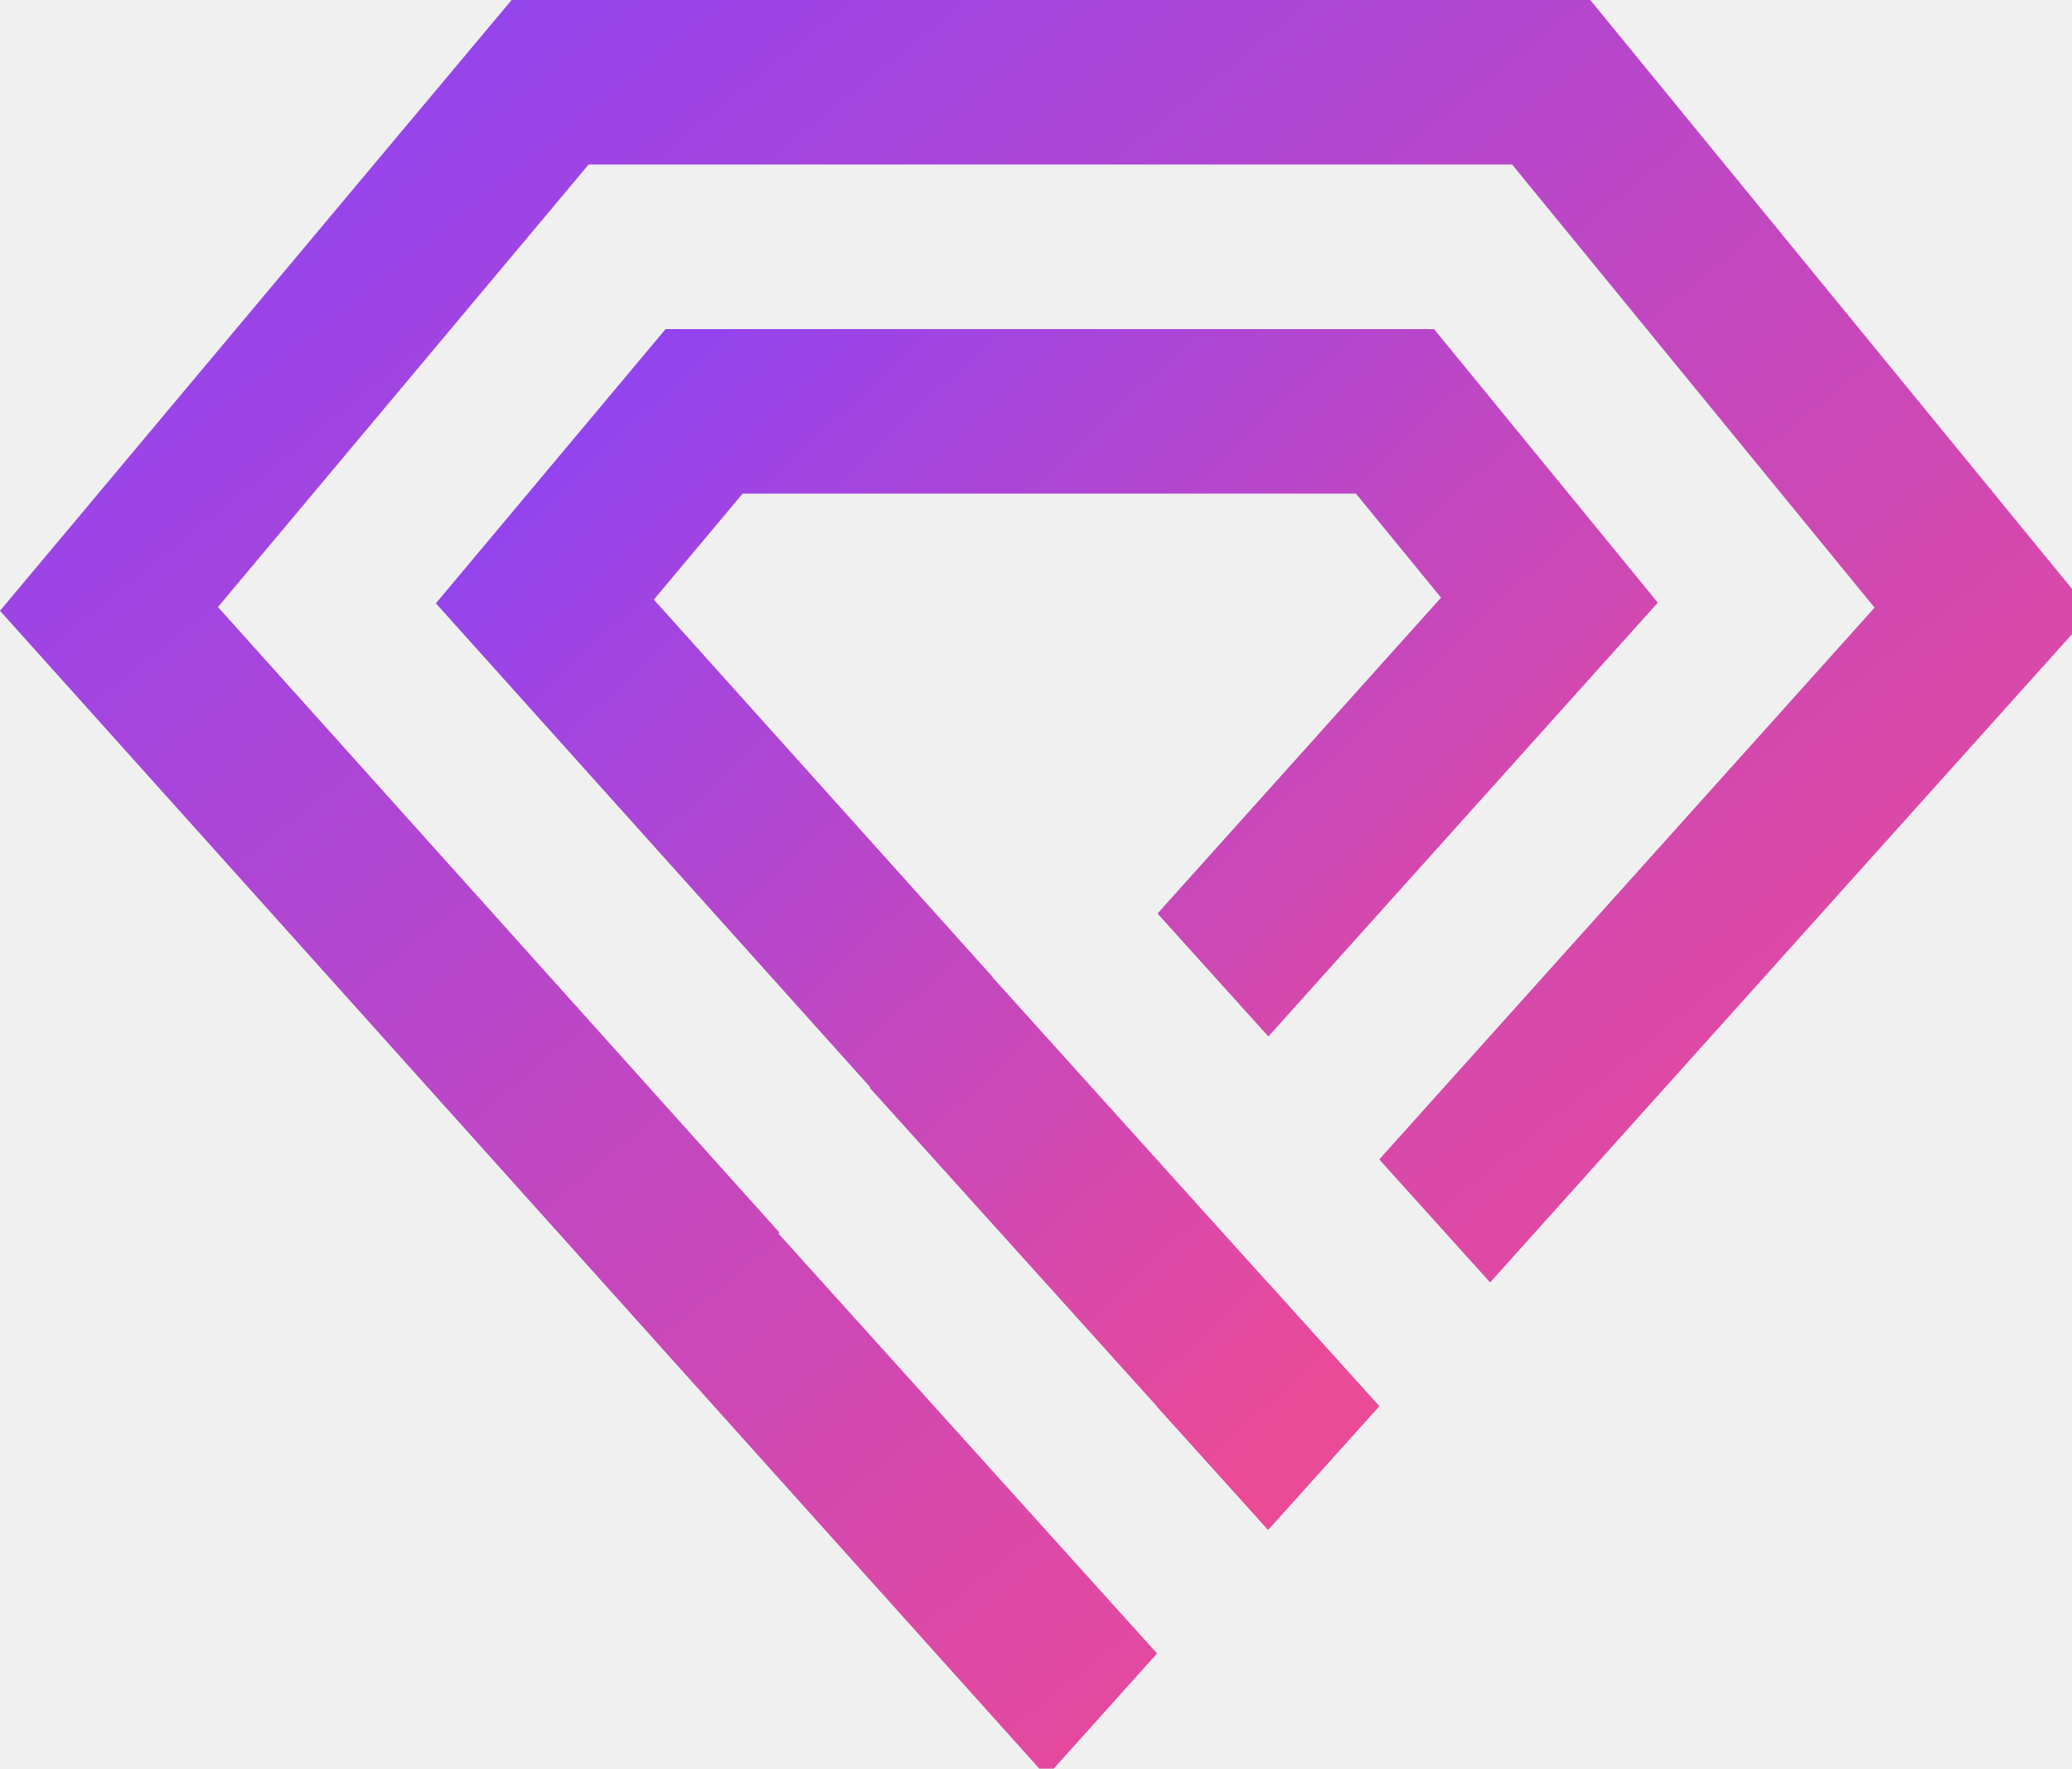
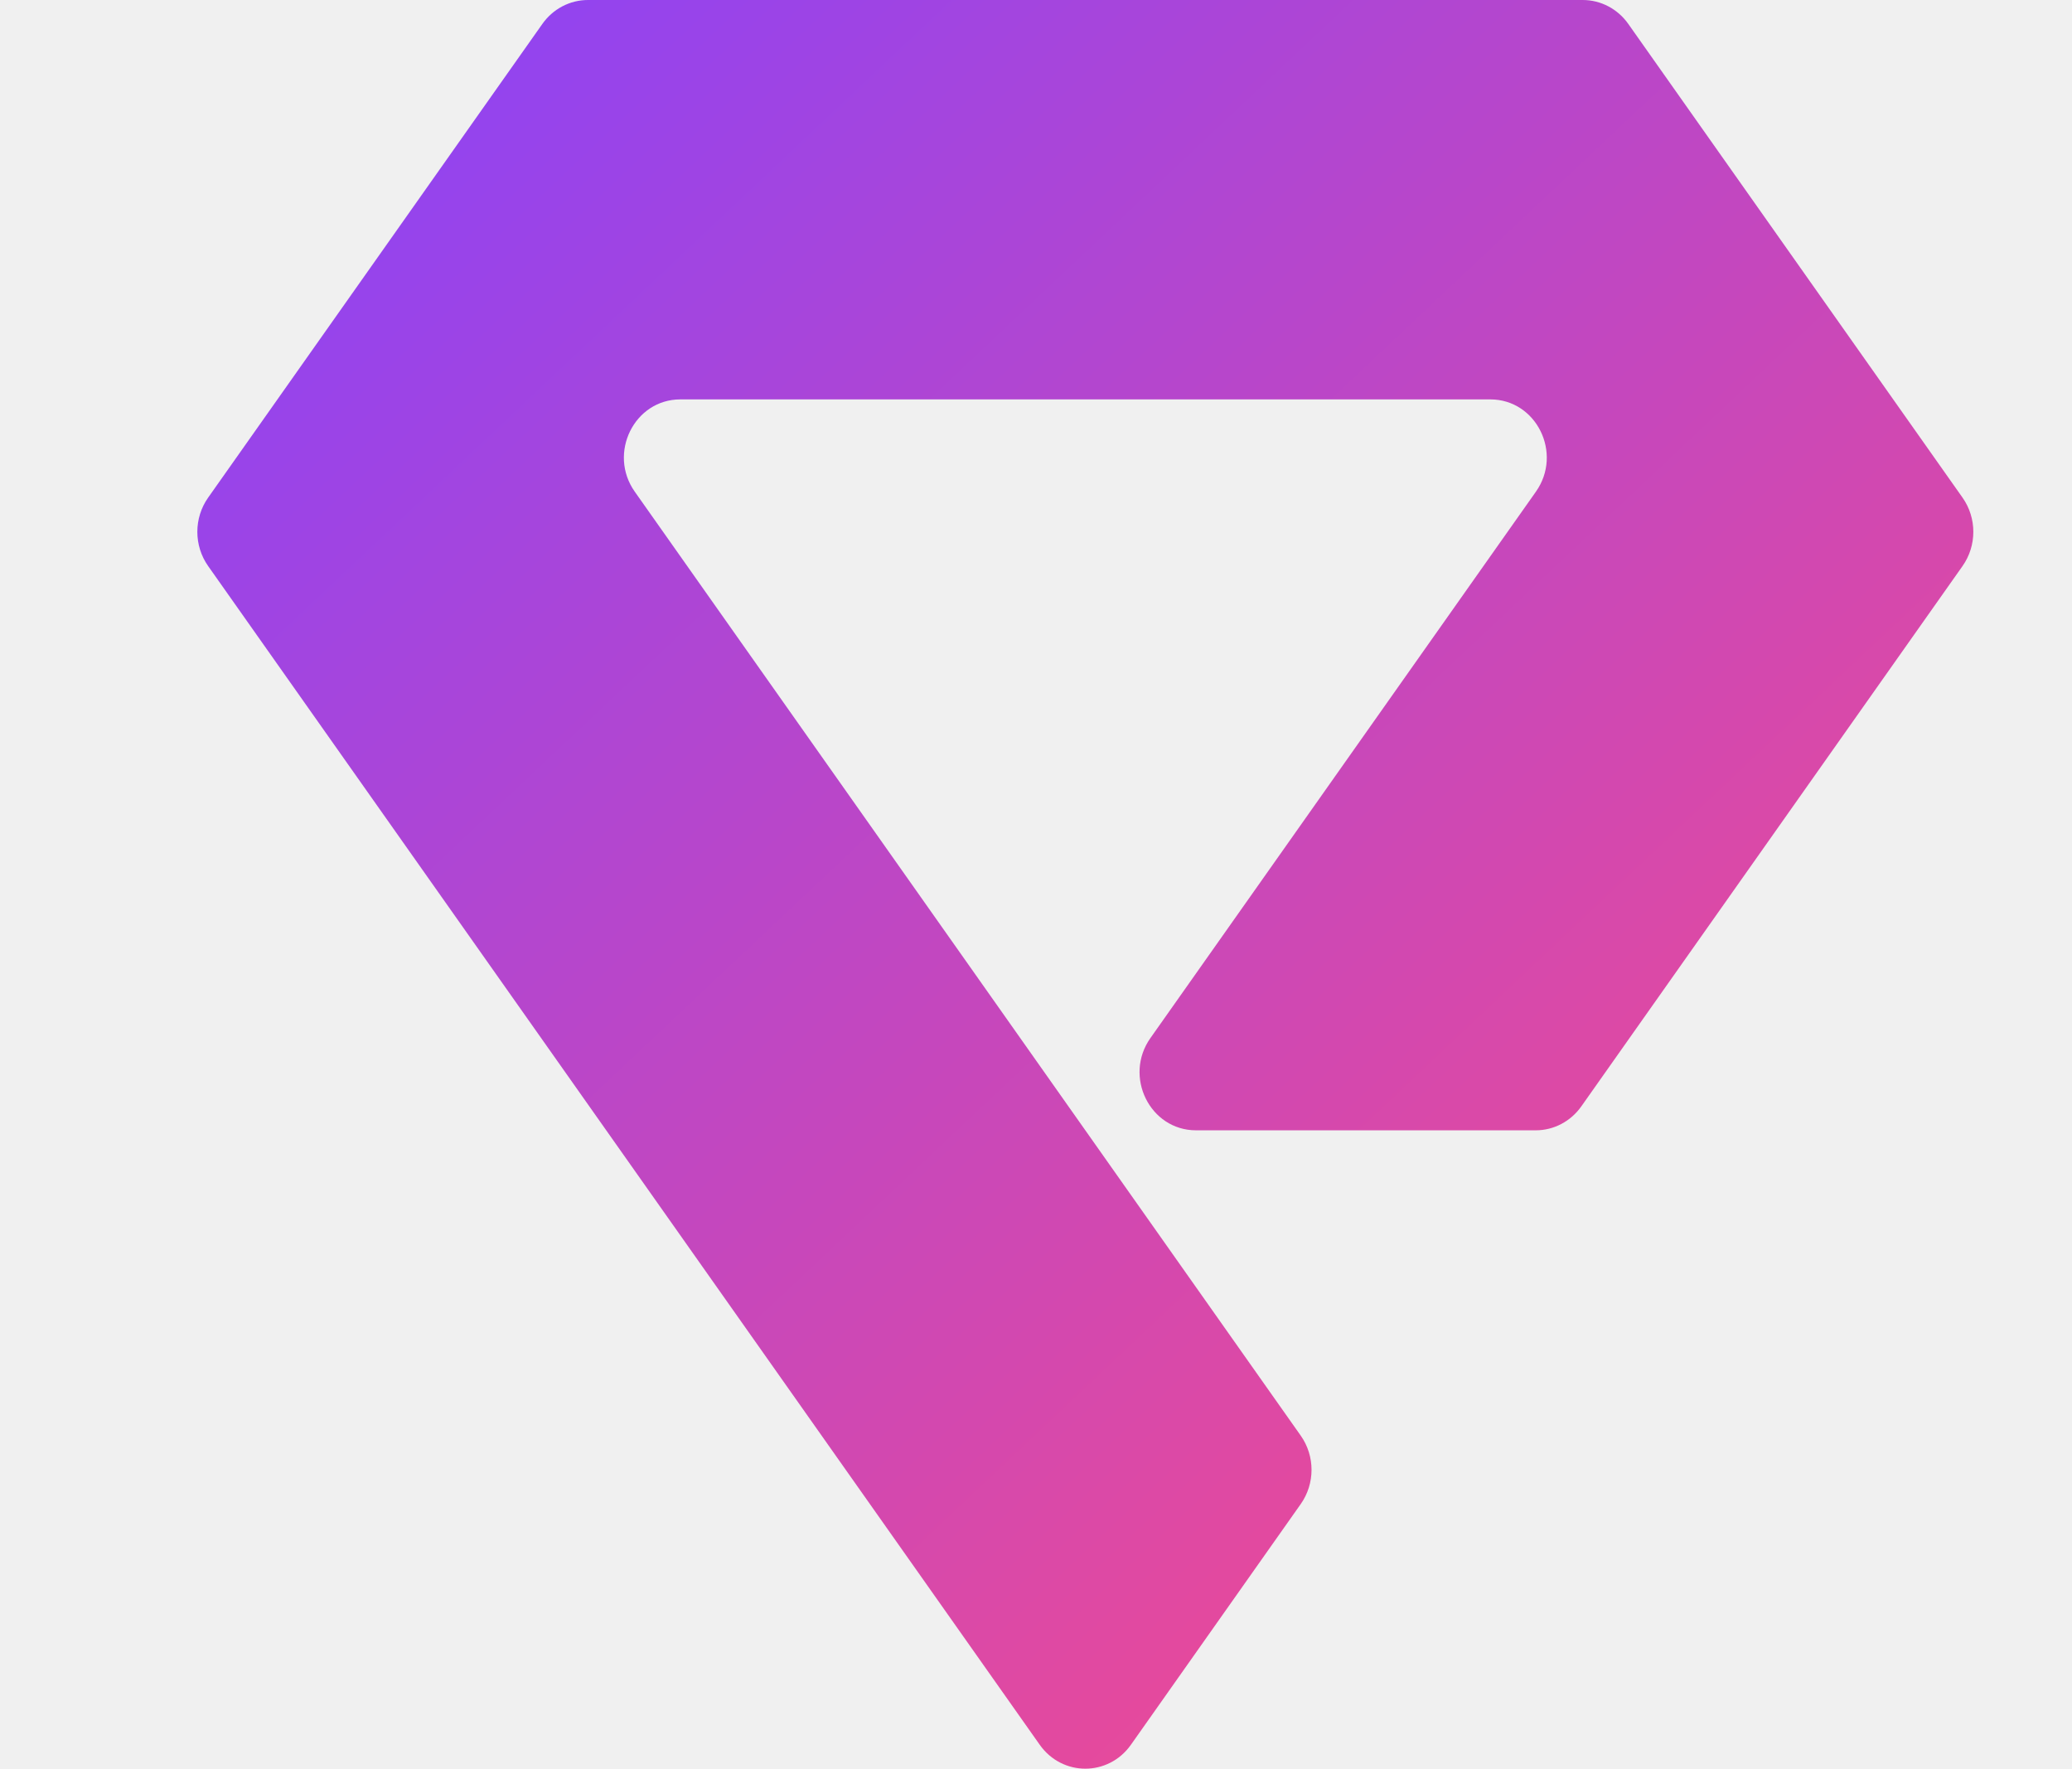
<svg xmlns="http://www.w3.org/2000/svg" width="116" height="99" viewBox="0 0 116 99" fill="none">
-   <g clip-path="url(#clip0)">
-     <path fill-rule="evenodd" clip-rule="evenodd" d="M117.085 34.289L89.031 0H28.643L0 34.189L58.587 99.445L64.776 92.552L43.577 69.042L43.635 68.99L12.202 33.978L32.952 9.21H84.656L104.947 34.011L77.216 64.898L83.423 71.782L117.085 34.289ZM64.784 78.745L70.991 85.629L77.208 78.705L71.001 71.821L64.784 78.745Z" fill="url(#paint0_small_logo_linear)" />
-     <path fill-rule="evenodd" clip-rule="evenodd" d="M37.263 18.42H80.283L92.811 33.733L71.01 58.016L64.803 51.133L80.676 33.453L75.911 27.63H41.575L36.605 33.562L55.575 54.689L55.563 54.7L77.216 78.713L70.997 85.625L48.689 60.885L48.721 60.856L24.403 33.77L37.263 18.42Z" fill="url(#paint1_small_logo_linear)" />
-   </g>
+   <path fill-rule="evenodd" clip-rule="evenodd" d="M38.088 22.356H83.436C86.014 22.356 87.504 25.371 85.988 27.52L64.406 58.104C62.889 60.253 64.379 63.268 66.958 63.268H85.977C86.987 63.268 87.935 62.77 88.529 61.928L109.873 31.682C110.677 30.541 110.677 28.997 109.873 27.856L91.16 1.34C90.567 0.498 89.618 0 88.609 0H32.915C31.905 0 30.957 0.498 30.363 1.34L11.651 27.856C10.847 28.997 10.847 30.542 11.651 31.682L58.209 97.661C59.469 99.446 62.054 99.446 63.314 97.661L72.822 84.186C73.627 83.045 73.627 81.5 72.822 80.359L35.536 27.52C34.02 25.371 35.509 22.356 38.088 22.356Z" fill="url(#paint0_linear)" />
  <defs>
-     <linearGradient id="paint0_small_logo_linear" x1="84.733" y1="88.898" x2="11.986" y2="-1.586" gradientUnits="userSpaceOnUse">
+     <linearGradient id="paint0_linear" x1="83.002" y1="88.5" x2="8.981" y2="9.963" gradientUnits="userSpaceOnUse">
      <stop stop-color="#EB4A97" />
      <stop offset="1" stop-color="#8C43F6" />
    </linearGradient>
-     <linearGradient id="paint1_small_logo_linear" x1="73.909" y1="78.497" x2="23.704" y2="24.511" gradientUnits="userSpaceOnUse">
-       <stop stop-color="#EB4A97" />
-       <stop offset="1" stop-color="#8C43F6" />
-     </linearGradient>
-     <clipPath id="clip0">
-       <rect width="116" height="99" fill="white" />
-     </clipPath>
  </defs>
</svg>
